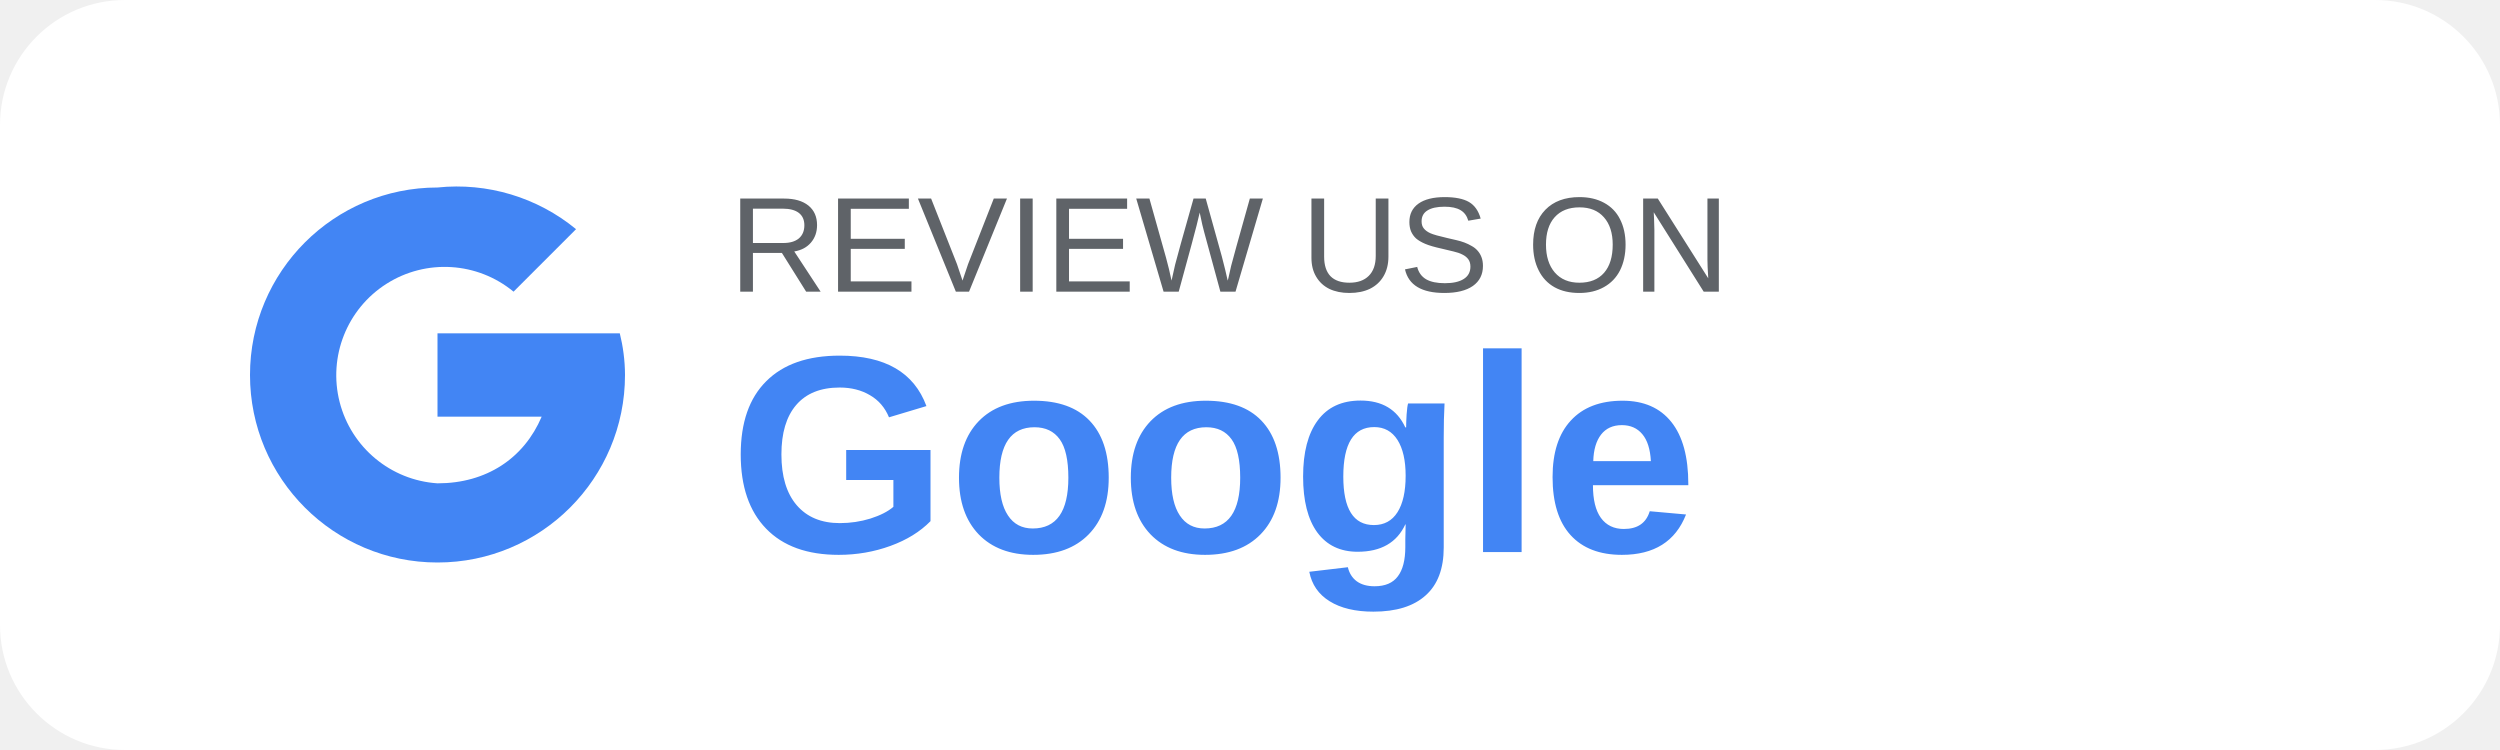
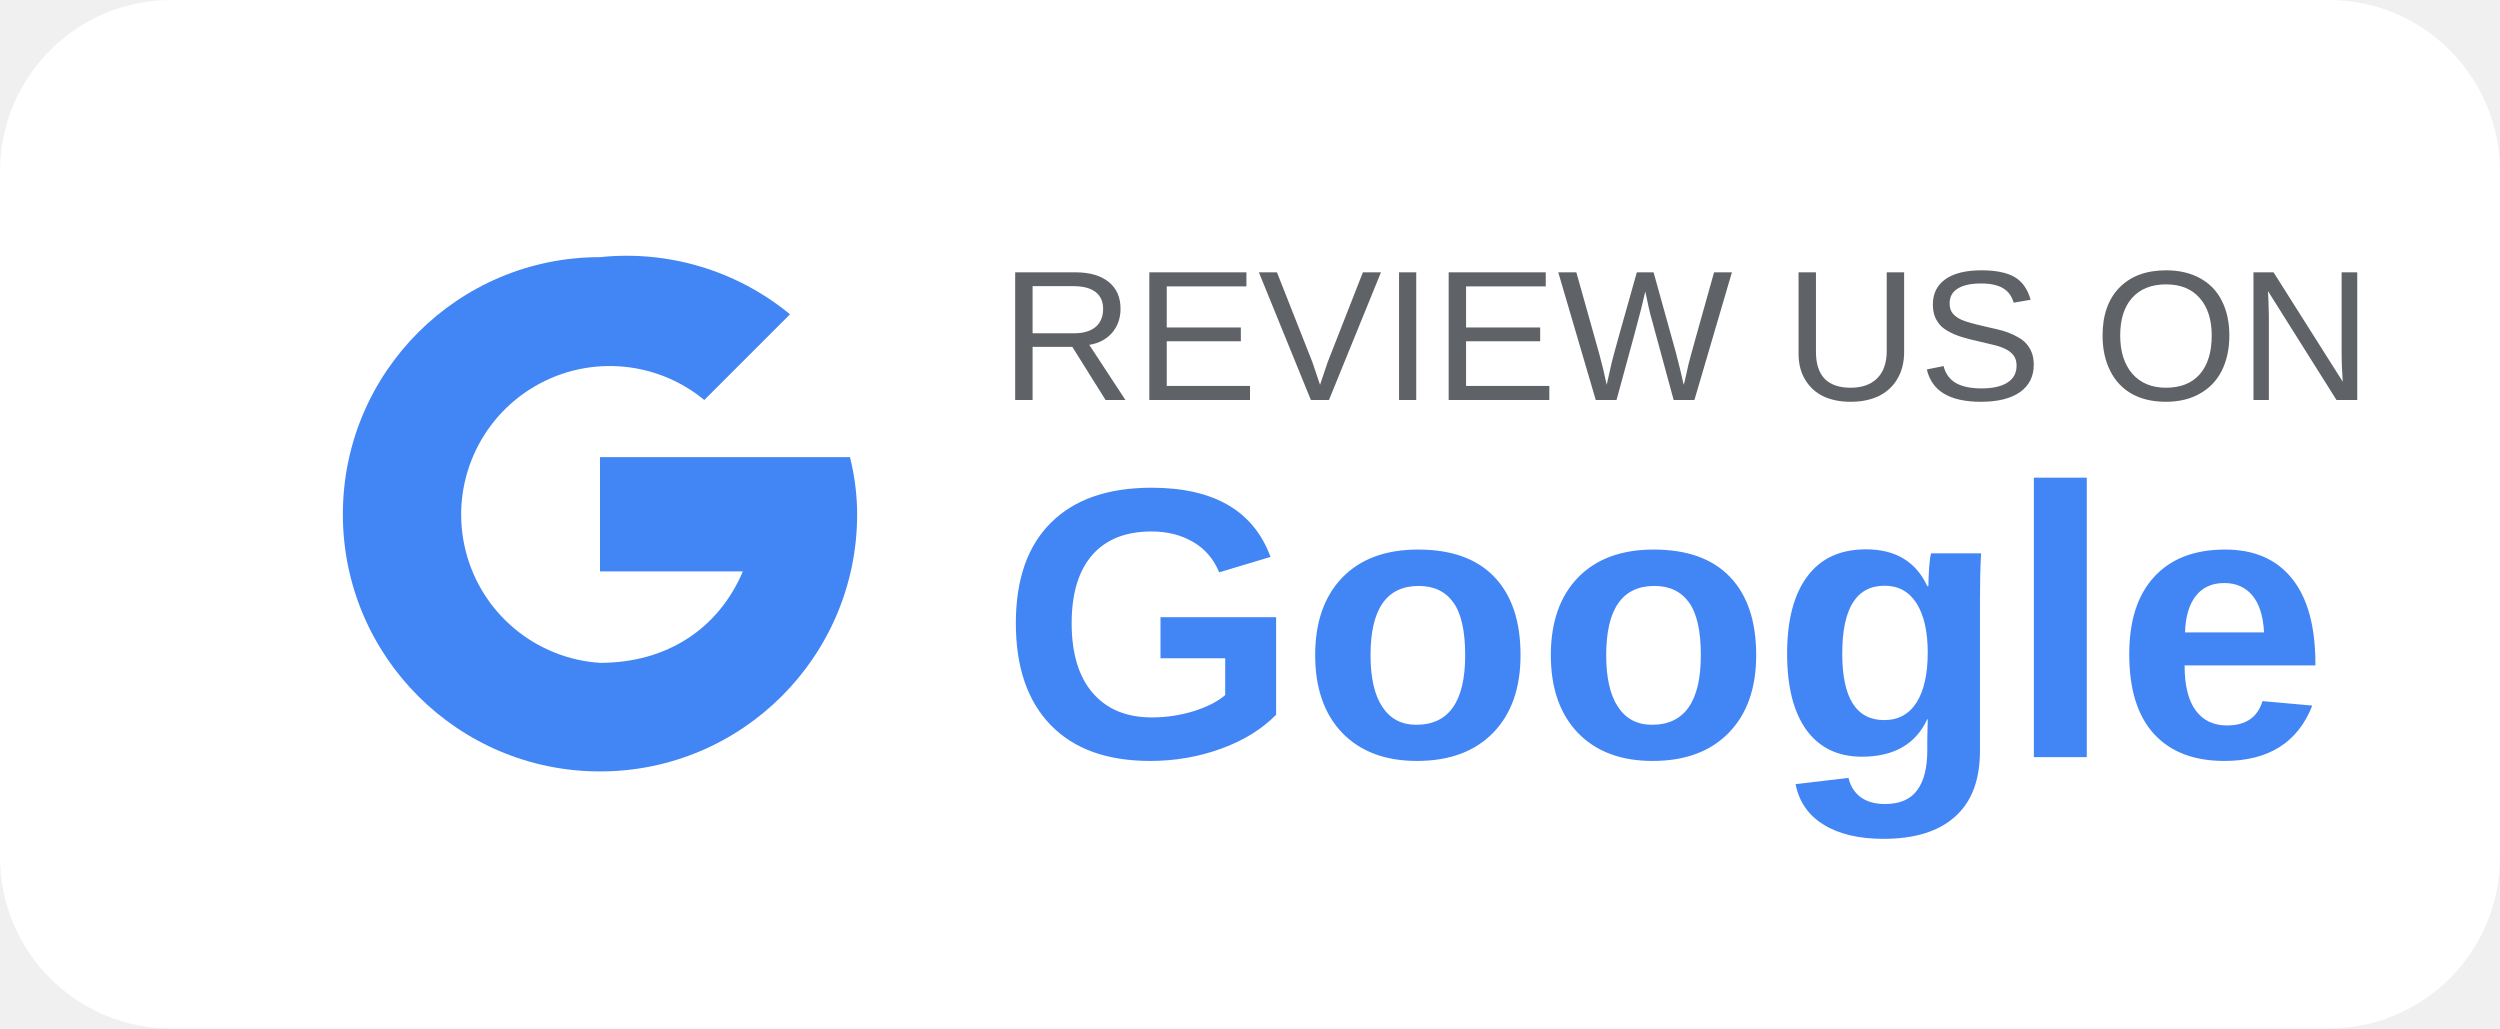
- <svg xmlns="http://www.w3.org/2000/svg" viewBox="0 0 240 72" role="img" aria-labelledby="title">
-   <rect width="240" height="72" rx="12" fill="#fff" />
+ <svg xmlns="http://www.w3.org/2000/svg" viewBox="0 0 175 72" role="img" aria-labelledby="title">
+   <rect width="175" height="72" rx="12" fill="#fff" />
  <path d="M42 18a18 18 0 1 0 18 18c0-1.4-.2-2.8-.5-4H42v8h10c-1.7 4-5.3 6.4-10 6.4A10.4 10.4 0 1 1 49.3 28l6-6A18 18 0 0 0 42 18Z" fill="#4285f4" />
  <text x="70" y="28" font-family="Arial,sans-serif" font-size="13" fill="#5f6368">REVIEW US ON</text>
  <text x="70" y="53" font-family="Arial,sans-serif" font-size="27" font-weight="700" fill="#4285f4">Google</text>
</svg>
